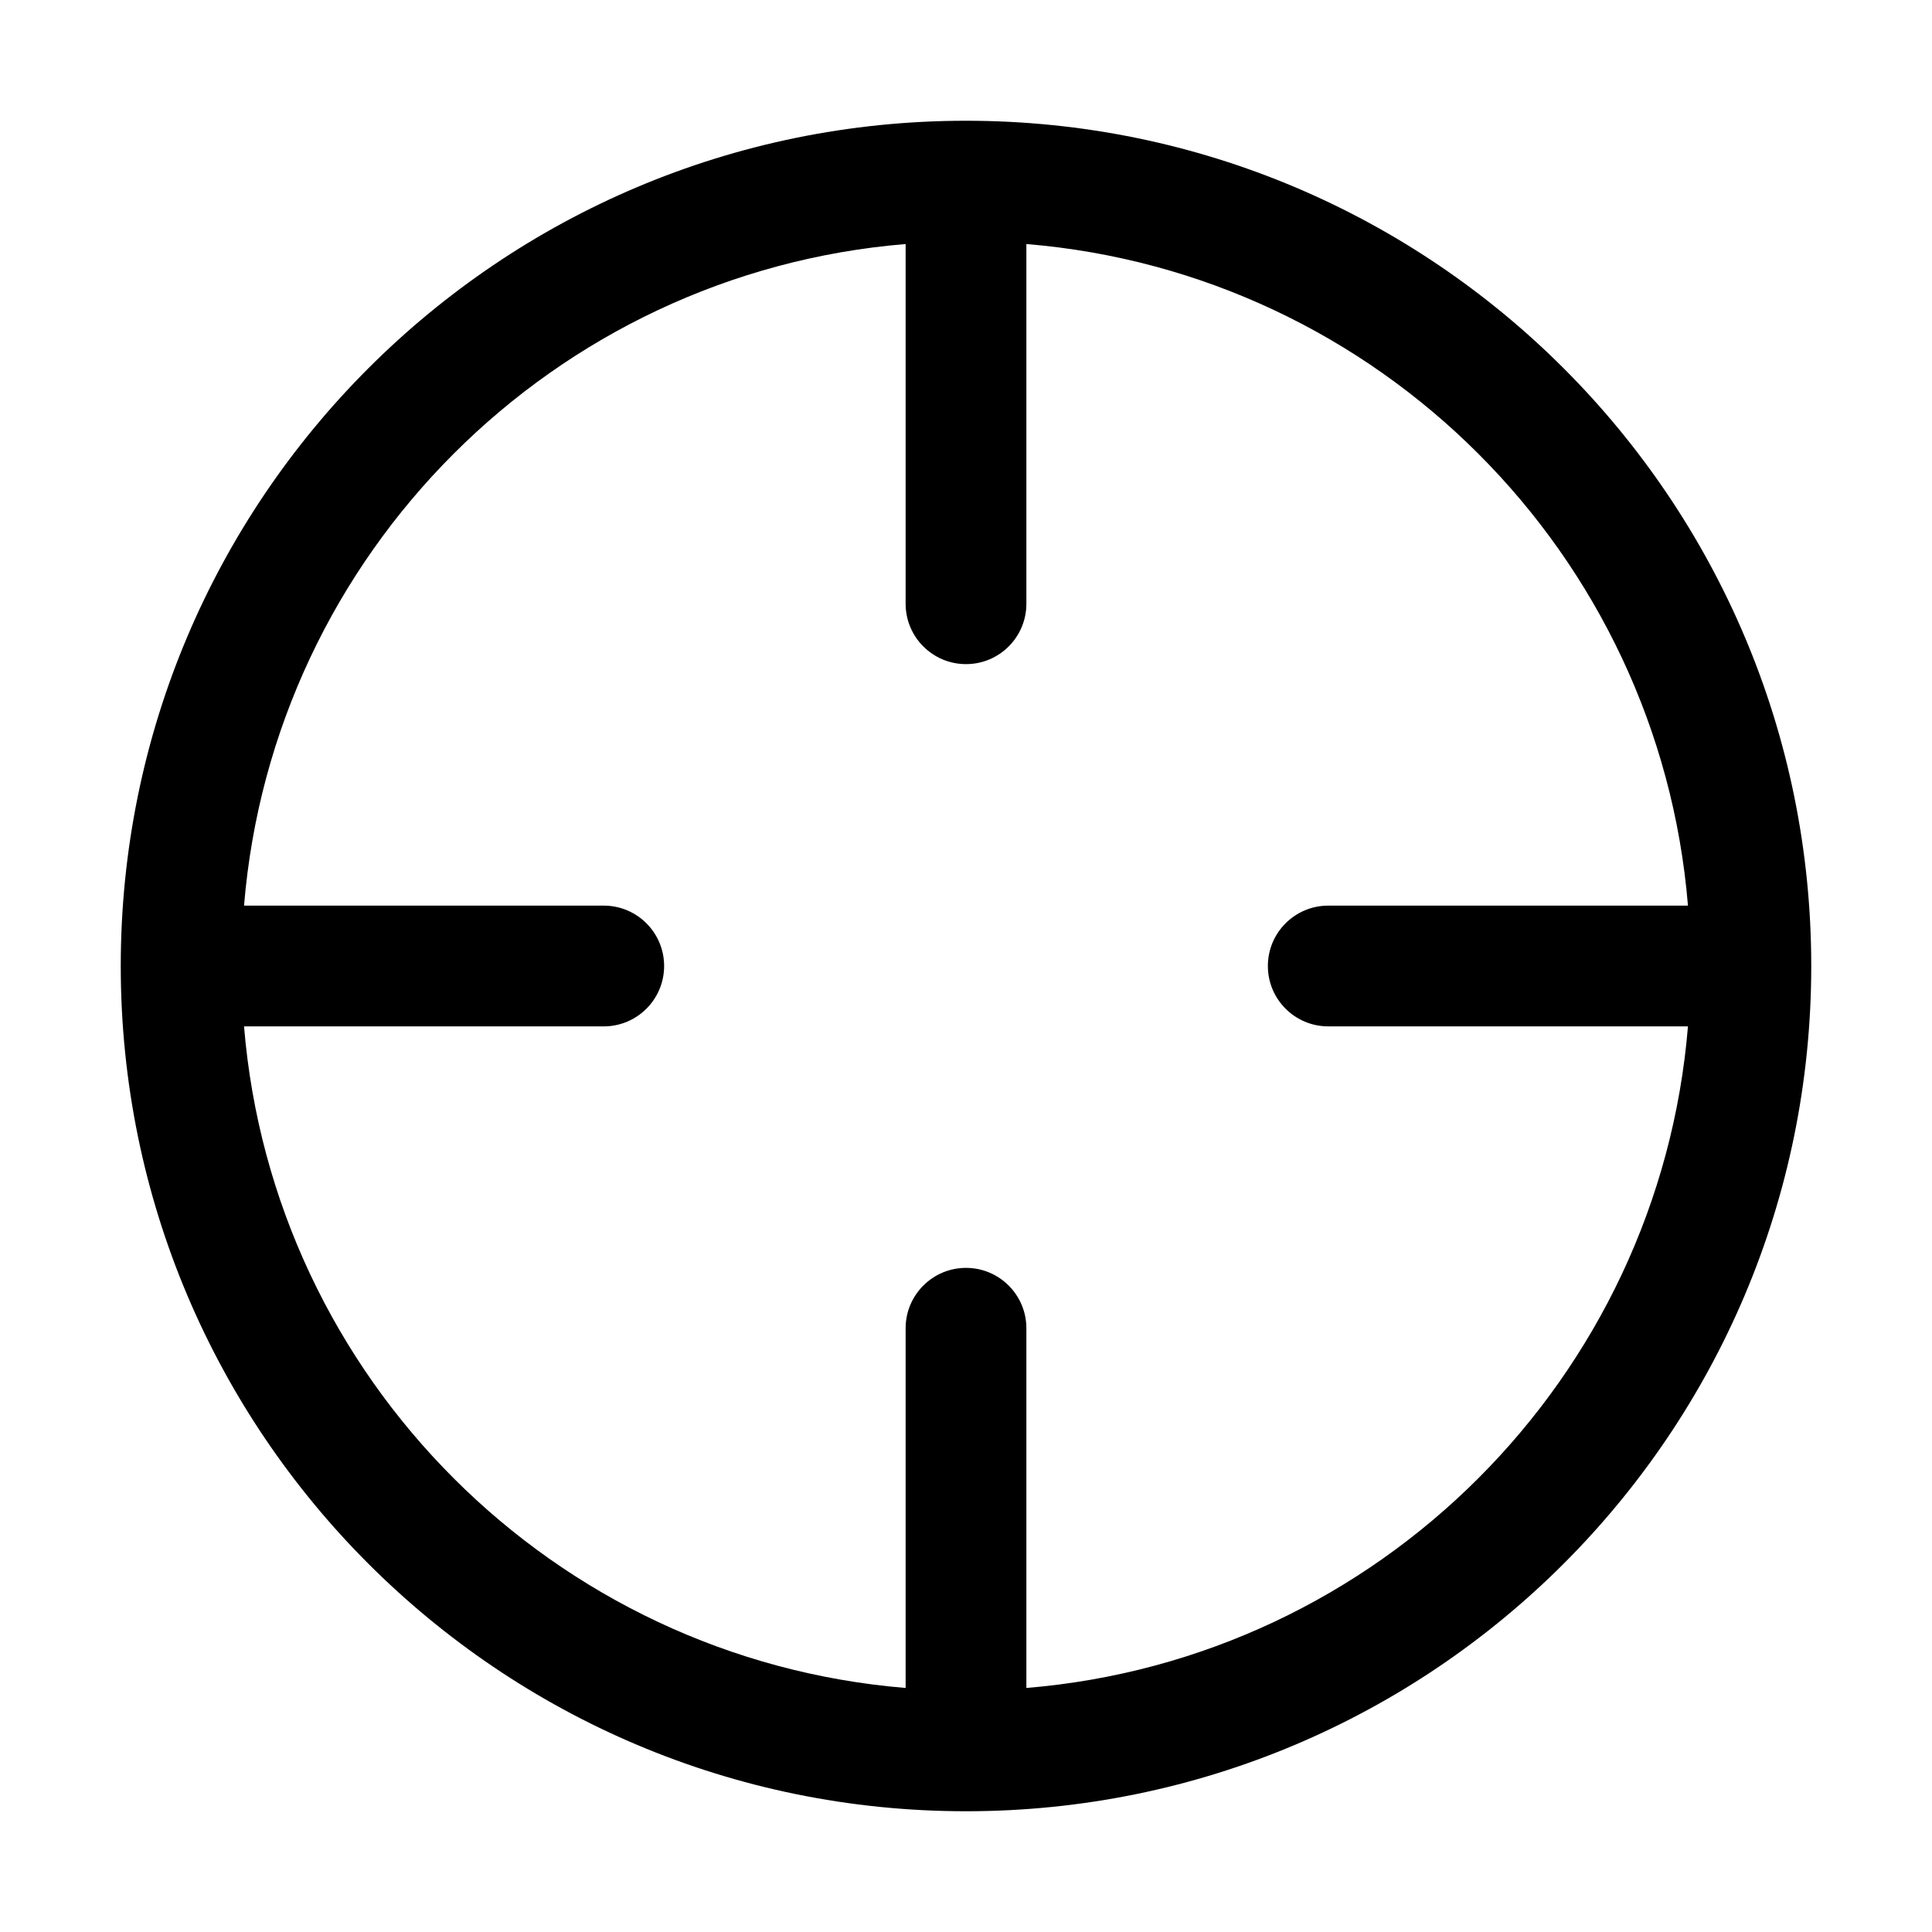
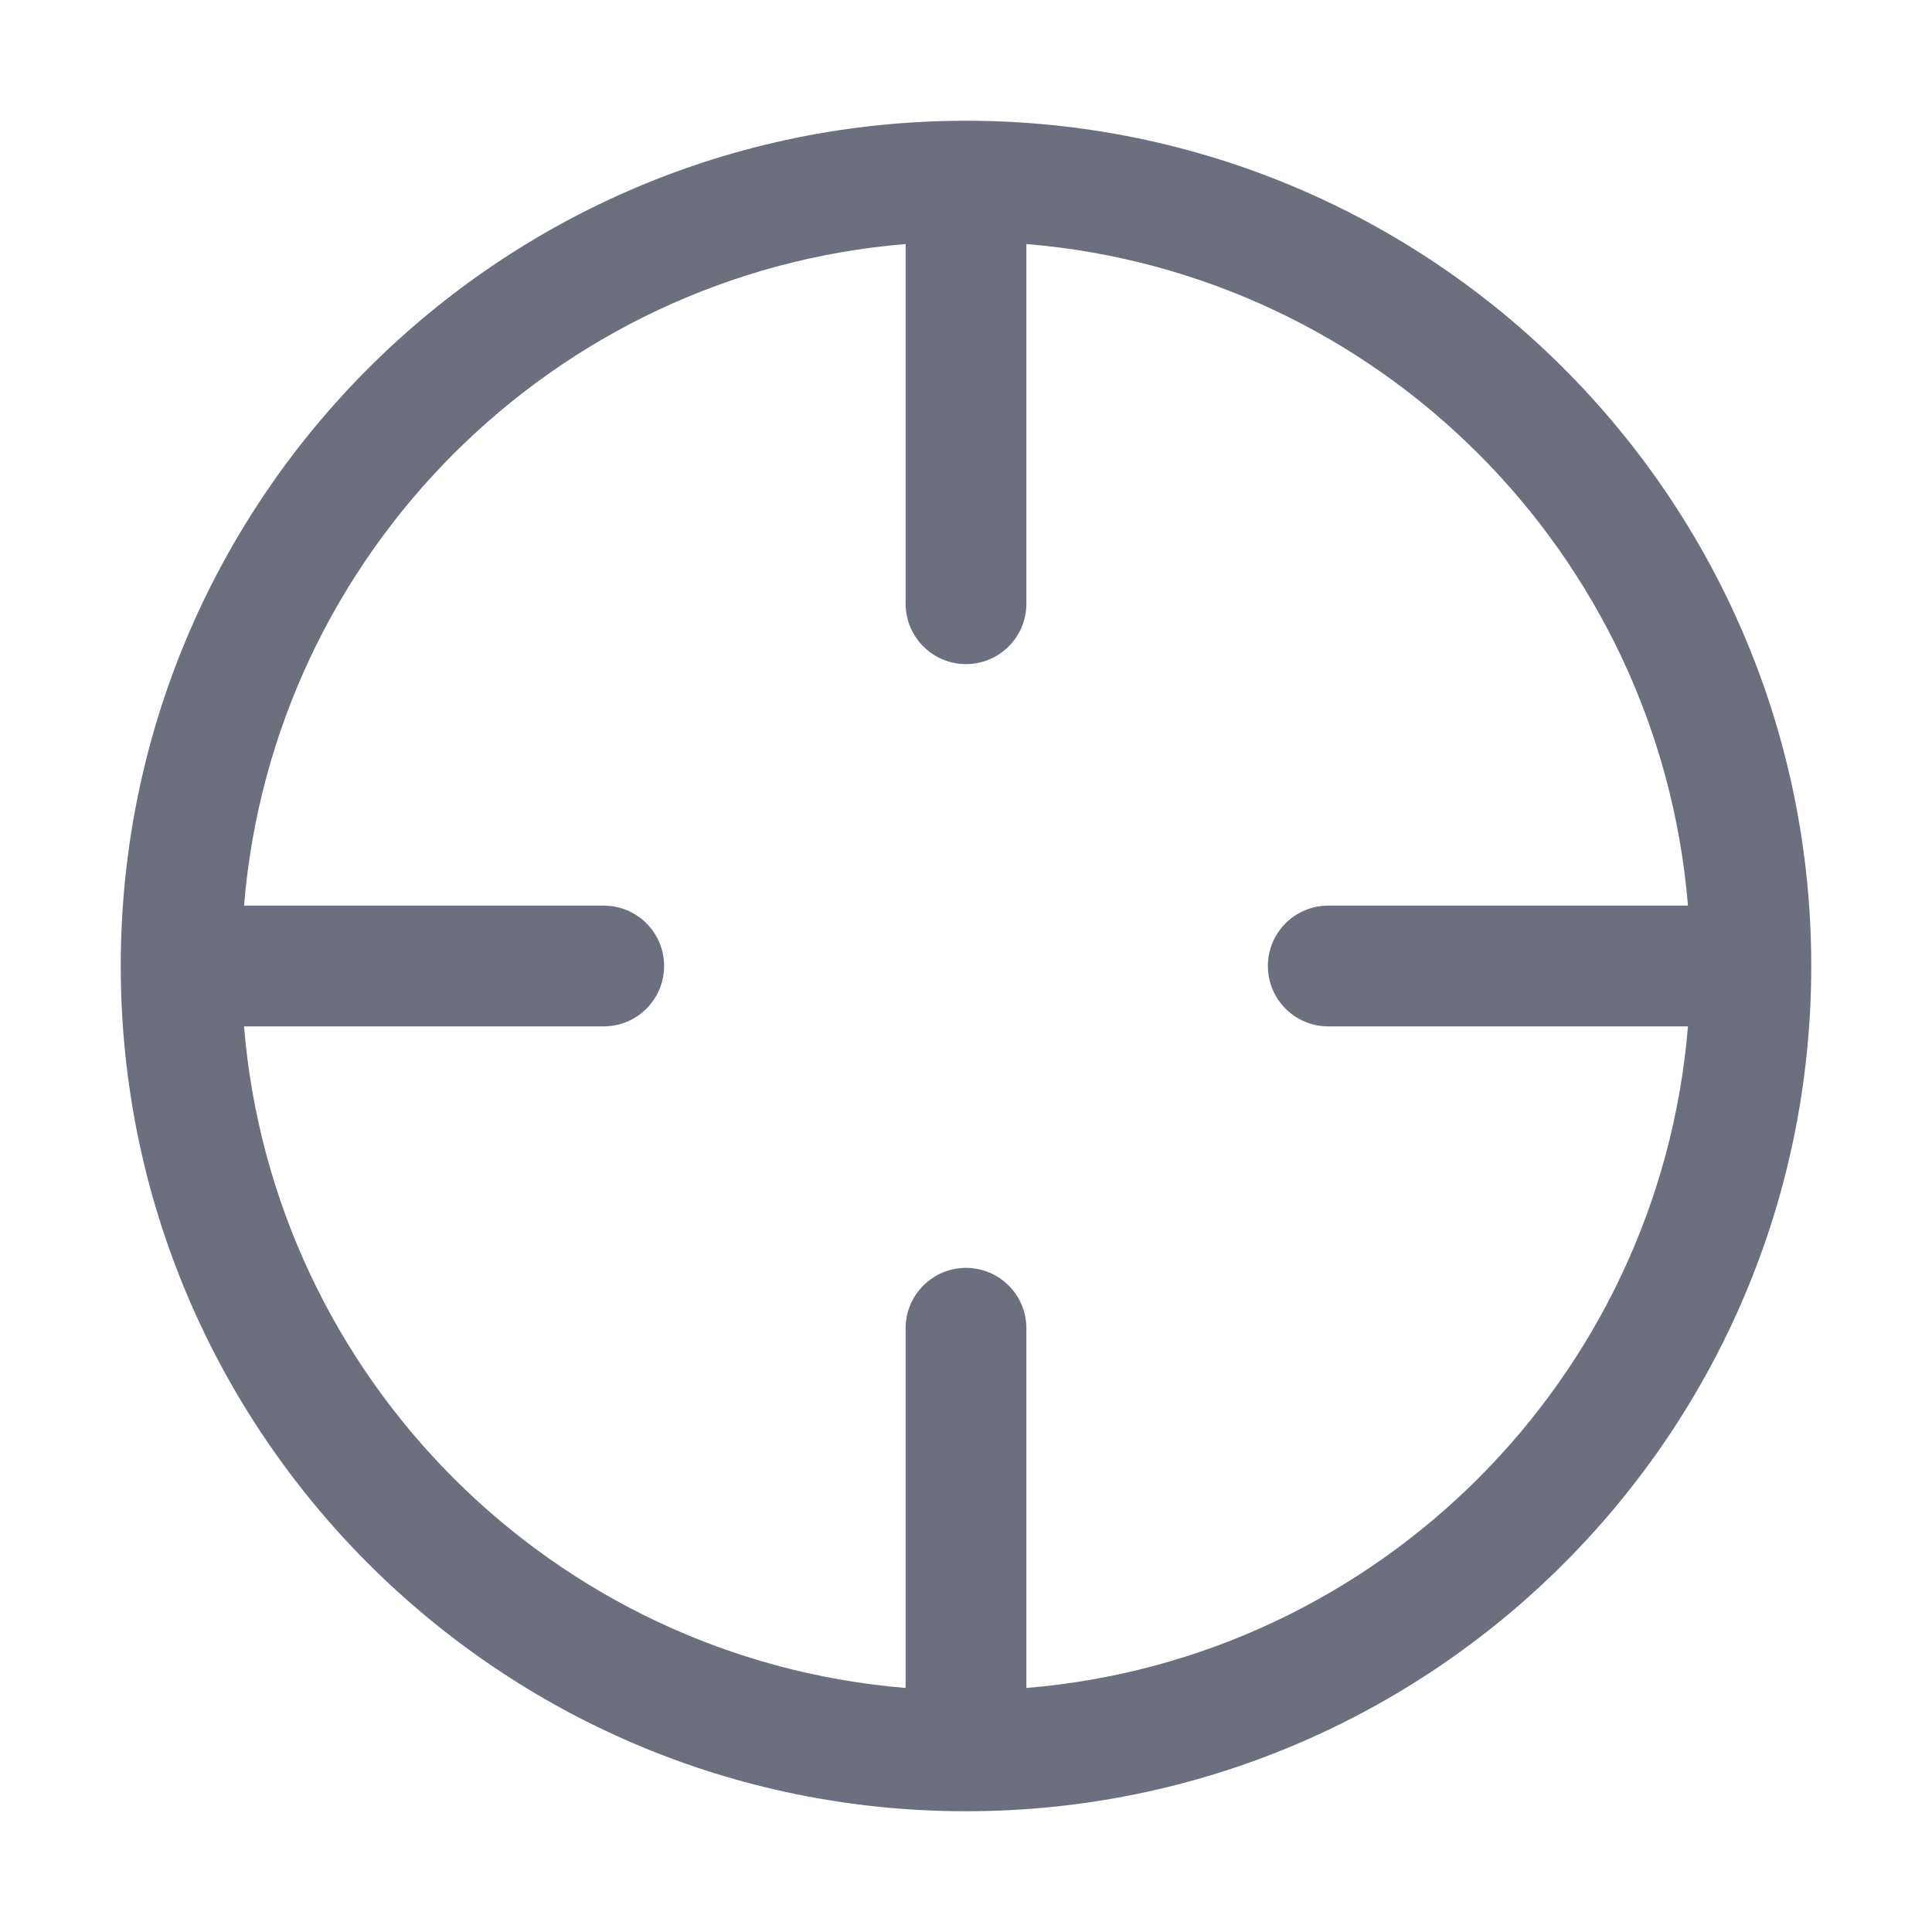
<svg xmlns="http://www.w3.org/2000/svg" width="16" height="16" viewBox="0 0 16 16" fill="none">
-   <path fill-rule="evenodd" clip-rule="evenodd" d="M8.5 5V2.021C11.415 2.261 13.739 4.585 13.979 7.5H11C10.724 7.5 10.5 7.724 10.5 8C10.5 8.276 10.724 8.5 11 8.5H13.979C13.739 11.415 11.415 13.739 8.5 13.979V11C8.5 10.724 8.276 10.5 8 10.5C7.724 10.5 7.5 10.724 7.5 11V13.979C4.585 13.739 2.261 11.415 2.021 8.5H5C5.276 8.5 5.5 8.276 5.5 8C5.5 7.724 5.276 7.5 5 7.5H2.021C2.261 4.585 4.585 2.261 7.5 2.021V5C7.5 5.276 7.724 5.5 8 5.5C8.276 5.5 8.5 5.276 8.5 5ZM1 8C1 4.134 4.134 1 8 1C11.866 1 15 4.134 15 8C15 11.866 11.866 15 8 15C4.134 15 1 11.866 1 8Z" fill="currentColor" />
+   <path fill-rule="evenodd" clip-rule="evenodd" d="M8.5 5V2.021C11.415 2.261 13.739 4.585 13.979 7.5H11C10.724 7.5 10.5 7.724 10.5 8C10.5 8.276 10.724 8.5 11 8.5H13.979C13.739 11.415 11.415 13.739 8.5 13.979V11C8.5 10.724 8.276 10.5 8 10.5C7.724 10.5 7.5 10.724 7.5 11V13.979C4.585 13.739 2.261 11.415 2.021 8.5H5C5.276 8.5 5.5 8.276 5.5 8C5.5 7.724 5.276 7.5 5 7.5H2.021C2.261 4.585 4.585 2.261 7.5 2.021V5C7.5 5.276 7.724 5.5 8 5.5C8.276 5.5 8.5 5.276 8.5 5ZM1 8C1 4.134 4.134 1 8 1C11.866 1 15 4.134 15 8C15 11.866 11.866 15 8 15C4.134 15 1 11.866 1 8Z" fill="#6C707E" />
</svg>
